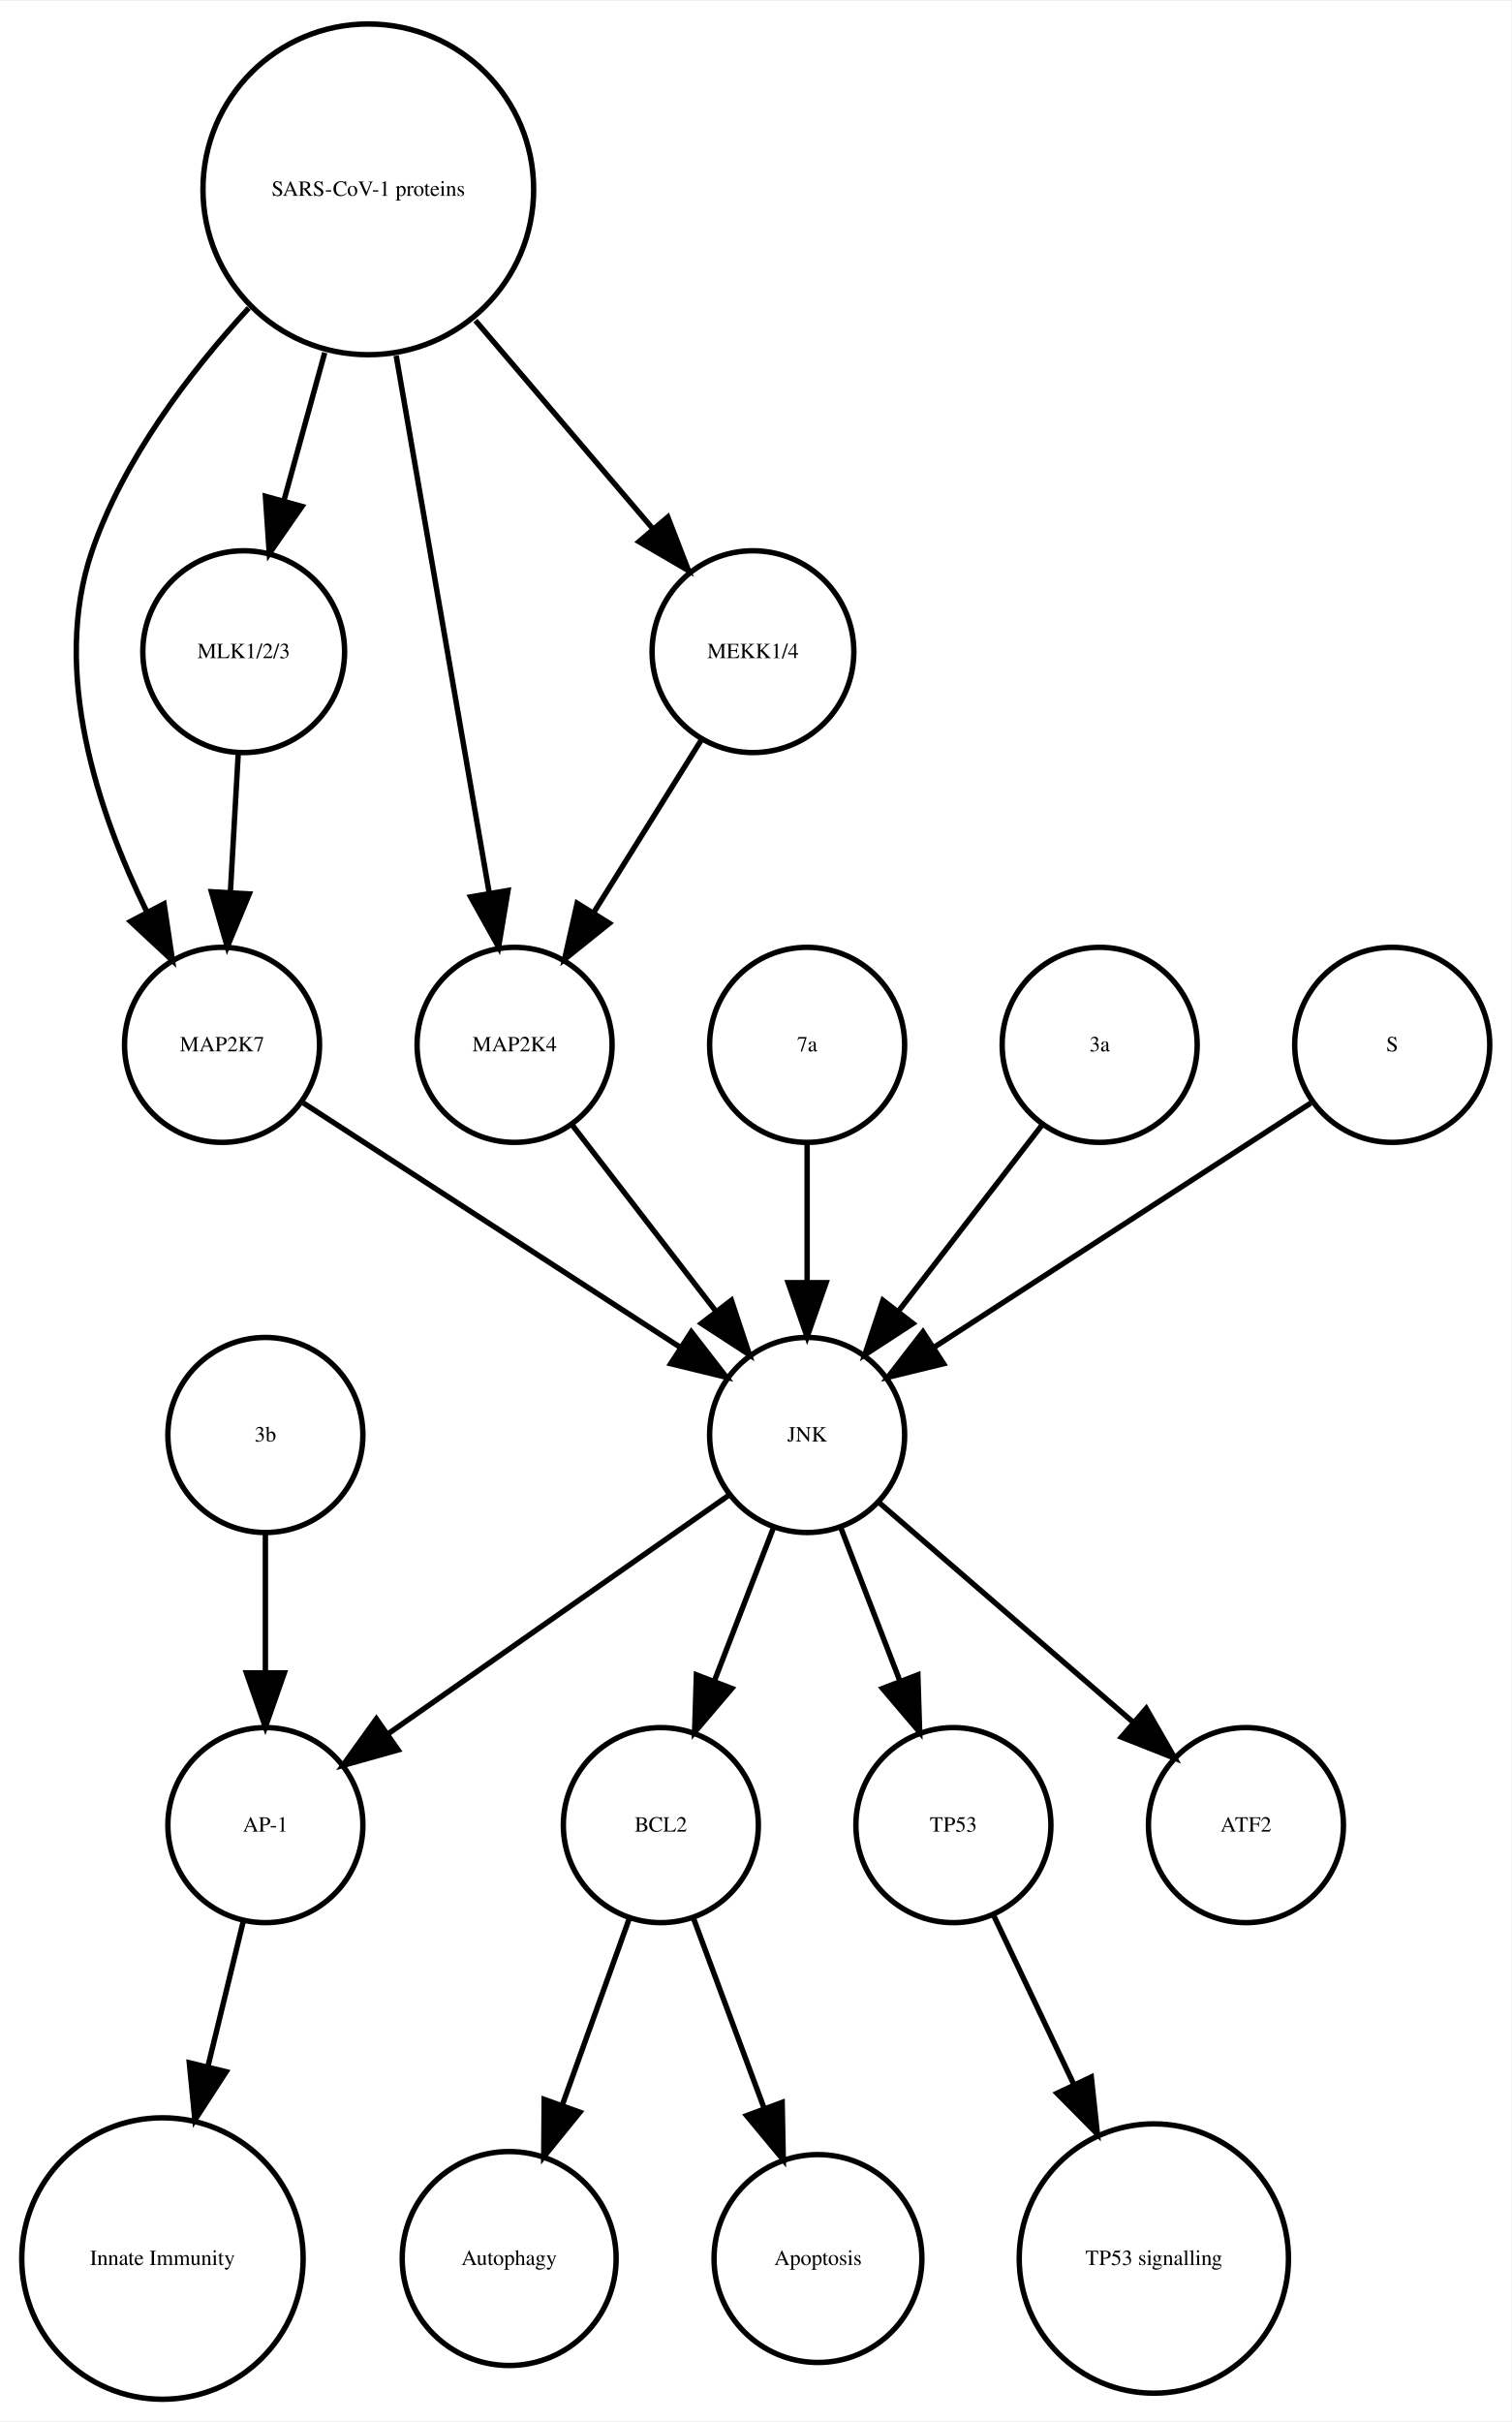
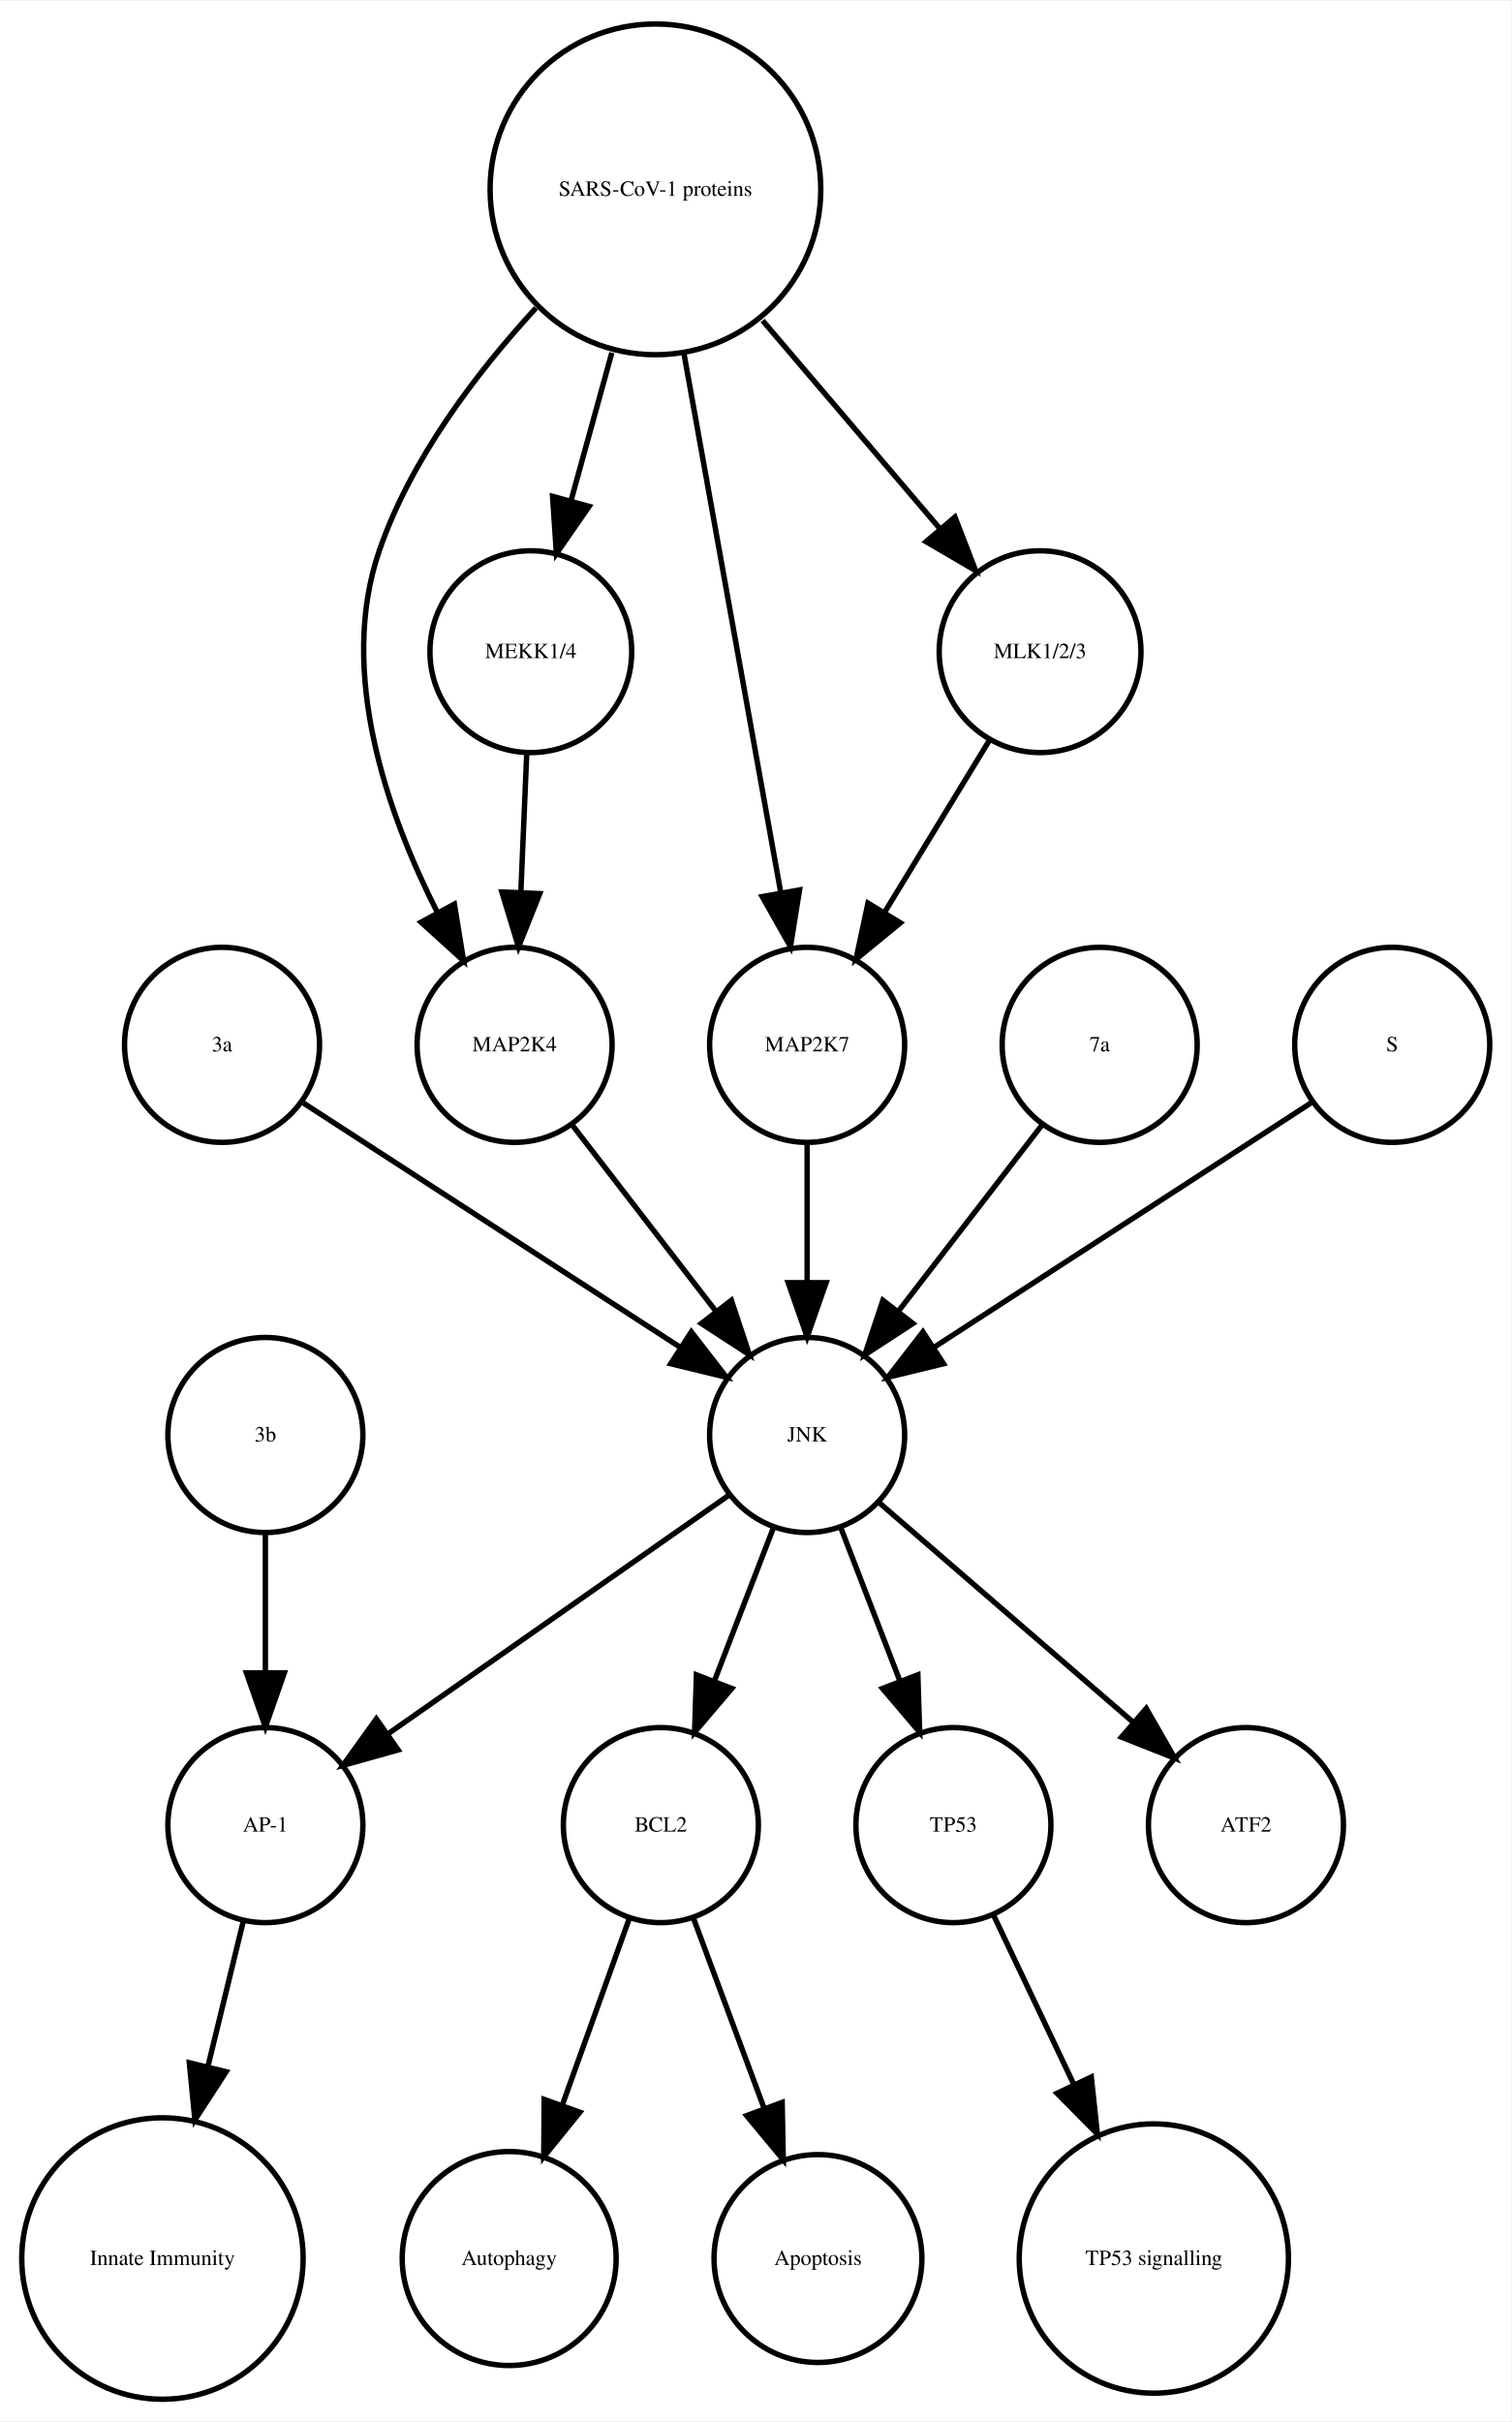
<svg xmlns="http://www.w3.org/2000/svg" width="279pt" height="447pt" viewBox="0.00 0.00 278.99 446.61">
  <g id="graph0" class="graph" transform="scale(1 1) rotate(0) translate(4 442.614)">
    <polygon fill="white" stroke="none" points="-4,4 -4,-442.614 274.986,-442.614 274.986,4 -4,4" />
    <g id="node1" class="node">
      <ellipse fill="none" stroke="black" cx="117.986" cy="-105.972" rx="18" ry="18" />
      <text text-anchor="middle" x="117.986" y="-104.772" font-family="Times,serif" font-size="4.00">BCL2</text>
    </g>
    <g id="node2" class="node">
      <ellipse fill="none" stroke="black" cx="89.986" cy="-25.986" rx="19.745" ry="19.745" />
      <text text-anchor="middle" x="89.986" y="-24.786" font-family="Times,serif" font-size="4.00">Autophagy</text>
    </g>
    <g id="edge1" class="edge">
      <path fill="none" stroke="black" d="M112.185,-88.814C108.616,-78.876 103.951,-65.882 99.819,-54.373" />
      <polygon fill="black" stroke="black" points="103.039,-52.985 96.366,-44.756 96.451,-55.35 103.039,-52.985" />
    </g>
    <g id="node7" class="node">
      <ellipse fill="none" stroke="black" cx="146.986" cy="-25.986" rx="19.184" ry="19.184" />
      <text text-anchor="middle" x="146.986" y="-24.786" font-family="Times,serif" font-size="4.00">Apoptosis</text>
    </g>
    <g id="edge2" class="edge">
      <path fill="none" stroke="black" d="M123.995,-88.814C127.742,-78.738 132.657,-65.521 136.98,-53.895" />
      <polygon fill="black" stroke="black" points="140.378,-54.799 140.583,-44.206 133.817,-52.359 140.378,-54.799" />
    </g>
    <g id="node3" class="node">
      <ellipse fill="none" stroke="black" cx="44.986" cy="-105.972" rx="18" ry="18" />
      <text text-anchor="middle" x="44.986" y="-104.772" font-family="Times,serif" font-size="4.00">AP-1</text>
    </g>
    <g id="node4" class="node">
      <ellipse fill="none" stroke="black" cx="25.986" cy="-25.986" rx="25.972" ry="25.972" />
      <text text-anchor="middle" x="25.986" y="-24.786" font-family="Times,serif" font-size="4.00">Innate Immunity</text>
    </g>
    <g id="edge3" class="edge">
      <path fill="none" stroke="black" d="M40.864,-88.05C38.956,-80.221 36.617,-70.621 34.364,-61.371" />
      <polygon fill="black" stroke="black" points="37.744,-60.46 31.976,-51.573 30.943,-62.117 37.744,-60.46" />
    </g>
    <g id="node5" class="node">
      <ellipse fill="none" stroke="black" cx="171.986" cy="-105.972" rx="18" ry="18" />
      <text text-anchor="middle" x="171.986" y="-104.772" font-family="Times,serif" font-size="4.00">TP53</text>
    </g>
    <g id="node6" class="node">
      <ellipse fill="none" stroke="black" cx="208.986" cy="-25.986" rx="24.851" ry="24.851" />
      <text text-anchor="middle" x="208.986" y="-24.786" font-family="Times,serif" font-size="4.00">TP53 signalling</text>
    </g>
    <g id="edge4" class="edge">
      <path fill="none" stroke="black" d="M179.474,-89.191C183.72,-80.24 189.183,-68.725 194.253,-58.04" />
      <polygon fill="black" stroke="black" points="197.441,-59.485 198.566,-48.95 191.117,-56.484 197.441,-59.485" />
    </g>
    <g id="node8" class="node">
      <ellipse fill="none" stroke="black" cx="36.986" cy="-249.972" rx="18" ry="18" />
-       <text text-anchor="middle" x="36.986" y="-248.772" font-family="Times,serif" font-size="4.00">MAP2K7</text>
+       <text text-anchor="middle" x="36.986" y="-248.772" font-family="Times,serif" font-size="4.00">3a</text>
    </g>
-     <g id="node13" class="node">
+     <g id="node15" class="node">
      <ellipse fill="none" stroke="black" cx="144.986" cy="-177.972" rx="18" ry="18" />
      <text text-anchor="middle" x="144.986" y="-176.772" font-family="Times,serif" font-size="4.00">JNK</text>
    </g>
    <g id="edge5" class="edge">
      <path fill="none" stroke="black" d="M52.003,-239.239C70.058,-227.537 100.561,-207.766 121.683,-194.076" />
      <polygon fill="black" stroke="black" points="123.609,-196.999 130.097,-188.623 119.802,-191.125 123.609,-196.999" />
    </g>
    <g id="node9" class="node">
-       <ellipse fill="none" stroke="black" cx="144.986" cy="-249.972" rx="18" ry="18" />
-       <text text-anchor="middle" x="144.986" y="-248.772" font-family="Times,serif" font-size="4.00">7a</text>
-     </g>
-     <g id="edge6" class="edge">
-       <path fill="none" stroke="black" d="M144.986,-231.669C144.986,-223.955 144.986,-214.685 144.986,-206.085" />
-       <polygon fill="black" stroke="black" points="148.486,-206.077 144.986,-196.077 141.486,-206.077 148.486,-206.077" />
-     </g>
-     <g id="node10" class="node">
-       <ellipse fill="none" stroke="black" cx="40.986" cy="-322.534" rx="18.623" ry="18.623" />
-       <text text-anchor="middle" x="40.986" y="-321.334" font-family="Times,serif" font-size="4.00">MLK1/2/3</text>
-     </g>
-     <g id="edge7" class="edge">
-       <path fill="none" stroke="black" d="M39.977,-303.728C39.536,-295.949 39.009,-286.654 38.521,-278.049" />
-       <polygon fill="black" stroke="black" points="42.014,-277.828 37.954,-268.042 35.026,-278.224 42.014,-277.828" />
-     </g>
-     <g id="node11" class="node">
      <ellipse fill="none" stroke="black" cx="225.986" cy="-105.972" rx="18" ry="18" />
      <text text-anchor="middle" x="225.986" y="-104.772" font-family="Times,serif" font-size="4.00">ATF2</text>
    </g>
+     <g id="node10" class="node">
+       <ellipse fill="none" stroke="black" cx="90.986" cy="-249.972" rx="18" ry="18" />
+       <text text-anchor="middle" x="90.986" y="-248.772" font-family="Times,serif" font-size="4.00">MAP2K4</text>
+     </g>
+     <g id="edge6" class="edge">
+       <path fill="none" stroke="black" d="M101.655,-235.143C109.199,-225.363 119.467,-212.052 128.115,-200.843" />
+       <polygon fill="black" stroke="black" points="131.003,-202.829 134.34,-192.773 125.46,-198.553 131.003,-202.829" />
+     </g>
+     <g id="node11" class="node">
+       <ellipse fill="none" stroke="black" cx="93.986" cy="-322.534" rx="18.623" ry="18.623" />
+       <text text-anchor="middle" x="93.986" y="-321.334" font-family="Times,serif" font-size="4.00">MEKK1/4</text>
+     </g>
+     <g id="edge7" class="edge">
+       <path fill="none" stroke="black" d="M93.229,-303.728C92.898,-295.949 92.503,-286.654 92.137,-278.049" />
+       <polygon fill="black" stroke="black" points="95.634,-277.884 91.712,-268.042 88.64,-278.182 95.634,-277.884" />
+     </g>
    <g id="node12" class="node">
      <ellipse fill="none" stroke="black" cx="198.986" cy="-249.972" rx="18" ry="18" />
-       <text text-anchor="middle" x="198.986" y="-248.772" font-family="Times,serif" font-size="4.00">3a</text>
+       <text text-anchor="middle" x="198.986" y="-248.772" font-family="Times,serif" font-size="4.00">7a</text>
    </g>
    <g id="edge8" class="edge">
      <path fill="none" stroke="black" d="M188.318,-235.143C180.774,-225.363 170.505,-212.052 161.857,-200.843" />
      <polygon fill="black" stroke="black" points="164.512,-198.553 155.633,-192.773 158.97,-202.829 164.512,-198.553" />
    </g>
+     <g id="node13" class="node">
+       <ellipse fill="none" stroke="black" cx="144.986" cy="-249.972" rx="18" ry="18" />
+       <text text-anchor="middle" x="144.986" y="-248.772" font-family="Times,serif" font-size="4.00">MAP2K7</text>
+     </g>
+     <g id="edge9" class="edge">
+       <path fill="none" stroke="black" d="M144.986,-231.669C144.986,-223.955 144.986,-214.685 144.986,-206.085" />
+       <polygon fill="black" stroke="black" points="148.486,-206.077 144.986,-196.077 141.486,-206.077 148.486,-206.077" />
+     </g>
+     <g id="node14" class="node">
+       <ellipse fill="none" stroke="black" cx="116.986" cy="-407.855" rx="30.52" ry="30.52" />
+       <text text-anchor="middle" x="116.986" y="-406.655" font-family="Times,serif" font-size="4.00">SARS-CoV-1 proteins</text>
+     </g>
+     <g id="edge11" class="edge">
+       <path fill="none" stroke="black" d="M94.919,-385.953C83.935,-374.003 71.788,-358.045 65.986,-341.095 58.328,-318.726 67.471,-292.645 76.779,-274.313" />
+       <polygon fill="black" stroke="black" points="79.873,-275.951 81.574,-265.493 73.723,-272.607 79.873,-275.951" />
+     </g>
+     <g id="edge12" class="edge">
+       <path fill="none" stroke="black" d="M108.942,-377.713C106.484,-368.808 103.794,-359.063 101.381,-350.322" />
+       <polygon fill="black" stroke="black" points="104.741,-349.342 98.707,-340.634 97.994,-351.205 104.741,-349.342" />
+     </g>
+     <g id="edge13" class="edge">
+       <path fill="none" stroke="black" d="M122.253,-377.534C127.371,-349.038 135.083,-306.105 140.077,-278.304" />
+       <polygon fill="black" stroke="black" points="143.586,-278.564 141.909,-268.103 136.696,-277.326 143.586,-278.564" />
+     </g>
+     <g id="node18" class="node">
+       <ellipse fill="none" stroke="black" cx="187.986" cy="-322.534" rx="18.623" ry="18.623" />
+       <text text-anchor="middle" x="187.986" y="-321.334" font-family="Times,serif" font-size="4.00">MLK1/2/3</text>
+     </g>
    <g id="edge10" class="edge">
+       <path fill="none" stroke="black" d="M136.764,-383.645C147.032,-371.595 159.499,-356.964 169.563,-345.154" />
+       <polygon fill="black" stroke="black" points="172.268,-347.376 176.09,-337.495 166.94,-342.836 172.268,-347.376" />
+     </g>
+     <g id="edge17" class="edge">
      <path fill="none" stroke="black" d="M138.724,-160.737C135.487,-152.344 131.461,-141.907 127.82,-132.468" />
      <polygon fill="black" stroke="black" points="131.079,-131.19 124.214,-123.12 124.548,-133.709 131.079,-131.19" />
    </g>
-     <g id="edge11" class="edge">
+     <g id="edge16" class="edge">
      <path fill="none" stroke="black" d="M130.659,-166.943C114.173,-155.403 86.893,-136.307 67.549,-122.766" />
      <polygon fill="black" stroke="black" points="69.487,-119.85 59.287,-116.983 65.472,-125.585 69.487,-119.85" />
    </g>
-     <g id="edge12" class="edge">
+     <g id="edge15" class="edge">
      <path fill="none" stroke="black" d="M151.248,-160.737C154.486,-152.344 158.511,-141.907 162.152,-132.468" />
      <polygon fill="black" stroke="black" points="165.425,-133.709 165.758,-123.12 158.894,-131.19 165.425,-133.709" />
    </g>
-     <g id="edge9" class="edge">
+     <g id="edge14" class="edge">
      <path fill="none" stroke="black" d="M158.362,-165.413C171.101,-154.404 190.465,-137.669 205.213,-124.925" />
      <polygon fill="black" stroke="black" points="207.582,-127.503 212.86,-118.316 203.005,-122.207 207.582,-127.503" />
    </g>
-     <g id="node14" class="node">
+     <g id="node16" class="node">
      <ellipse fill="none" stroke="black" cx="44.986" cy="-177.972" rx="18" ry="18" />
      <text text-anchor="middle" x="44.986" y="-176.772" font-family="Times,serif" font-size="4.00">3b</text>
    </g>
-     <g id="edge13" class="edge">
+     <g id="edge18" class="edge">
      <path fill="none" stroke="black" d="M44.986,-159.669C44.986,-151.955 44.986,-142.685 44.986,-134.085" />
      <polygon fill="black" stroke="black" points="48.486,-134.077 44.986,-124.077 41.486,-134.077 48.486,-134.077" />
-     </g>
-     <g id="node15" class="node">
-       <ellipse fill="none" stroke="black" cx="90.986" cy="-249.972" rx="18" ry="18" />
-       <text text-anchor="middle" x="90.986" y="-248.772" font-family="Times,serif" font-size="4.00">MAP2K4</text>
-     </g>
-     <g id="edge14" class="edge">
-       <path fill="none" stroke="black" d="M101.655,-235.143C109.199,-225.363 119.467,-212.052 128.115,-200.843" />
-       <polygon fill="black" stroke="black" points="131.003,-202.829 134.34,-192.773 125.46,-198.553 131.003,-202.829" />
-     </g>
-     <g id="node16" class="node">
-       <ellipse fill="none" stroke="black" cx="63.986" cy="-407.855" rx="30.52" ry="30.52" />
-       <text text-anchor="middle" x="63.986" y="-406.655" font-family="Times,serif" font-size="4.00">SARS-CoV-1 proteins</text>
-     </g>
-     <g id="edge18" class="edge">
-       <path fill="none" stroke="black" d="M41.919,-385.953C30.935,-374.003 18.788,-358.045 12.986,-341.095 5.385,-318.891 14.085,-292.938 23.064,-274.601" />
-       <polygon fill="black" stroke="black" points="26.284,-275.998 27.84,-265.518 20.088,-272.74 26.284,-275.998" />
-     </g>
-     <g id="edge17" class="edge">
-       <path fill="none" stroke="black" d="M55.942,-377.713C53.484,-368.808 50.794,-359.063 48.381,-350.322" />
-       <polygon fill="black" stroke="black" points="51.741,-349.342 45.706,-340.634 44.994,-351.205 51.741,-349.342" />
-     </g>
-     <g id="edge15" class="edge">
-       <path fill="none" stroke="black" d="M69.128,-377.167C74.072,-348.625 81.481,-305.85 86.275,-278.173" />
-       <polygon fill="black" stroke="black" points="89.776,-278.468 88.034,-268.018 82.878,-277.274 89.776,-278.468" />
-     </g>
-     <g id="node18" class="node">
-       <ellipse fill="none" stroke="black" cx="134.986" cy="-322.534" rx="18.623" ry="18.623" />
-       <text text-anchor="middle" x="134.986" y="-321.334" font-family="Times,serif" font-size="4.00">MEKK1/4</text>
-     </g>
-     <g id="edge16" class="edge">
-       <path fill="none" stroke="black" d="M83.764,-383.645C94.032,-371.595 106.499,-356.964 116.563,-345.154" />
-       <polygon fill="black" stroke="black" points="119.268,-347.376 123.09,-337.495 113.94,-342.836 119.268,-347.376" />
    </g>
    <g id="node17" class="node">
      <ellipse fill="none" stroke="black" cx="252.986" cy="-249.972" rx="18" ry="18" />
      <text text-anchor="middle" x="252.986" y="-248.772" font-family="Times,serif" font-size="4.00">S</text>
    </g>
    <g id="edge19" class="edge">
      <path fill="none" stroke="black" d="M237.969,-239.239C219.915,-227.537 189.411,-207.766 168.29,-194.076" />
      <polygon fill="black" stroke="black" points="170.171,-191.125 159.876,-188.623 166.363,-196.999 170.171,-191.125" />
    </g>
    <g id="edge20" class="edge">
-       <path fill="none" stroke="black" d="M125.439,-306.223C119.652,-296.944 112.152,-284.916 105.628,-274.453" />
-       <polygon fill="black" stroke="black" points="108.475,-272.403 100.213,-265.77 102.535,-276.107 108.475,-272.403" />
+       <path fill="none" stroke="black" d="M178.656,-306.223C173.001,-296.944 165.671,-284.916 159.295,-274.453" />
+       <polygon fill="black" stroke="black" points="162.196,-272.488 154.004,-265.77 156.219,-276.13 162.196,-272.488" />
    </g>
  </g>
</svg>
